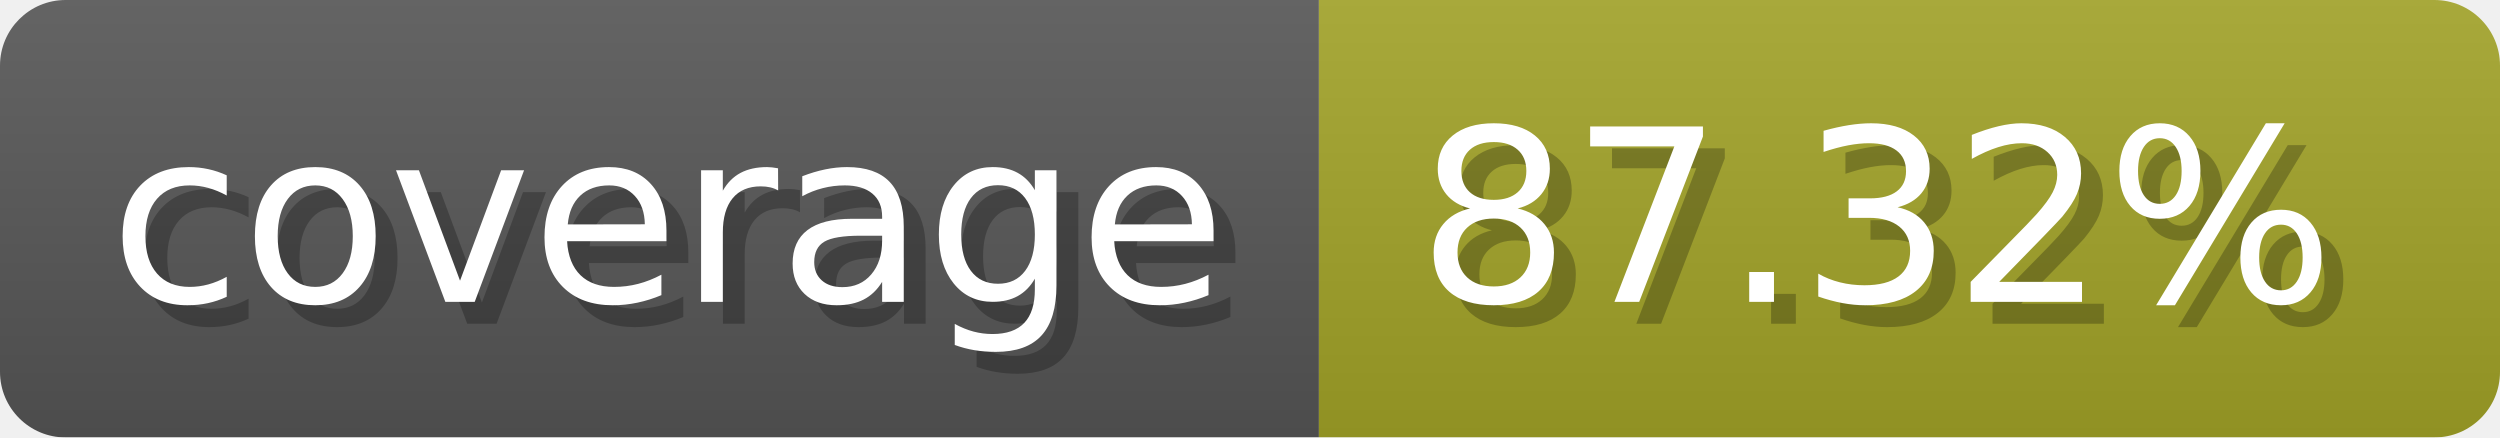
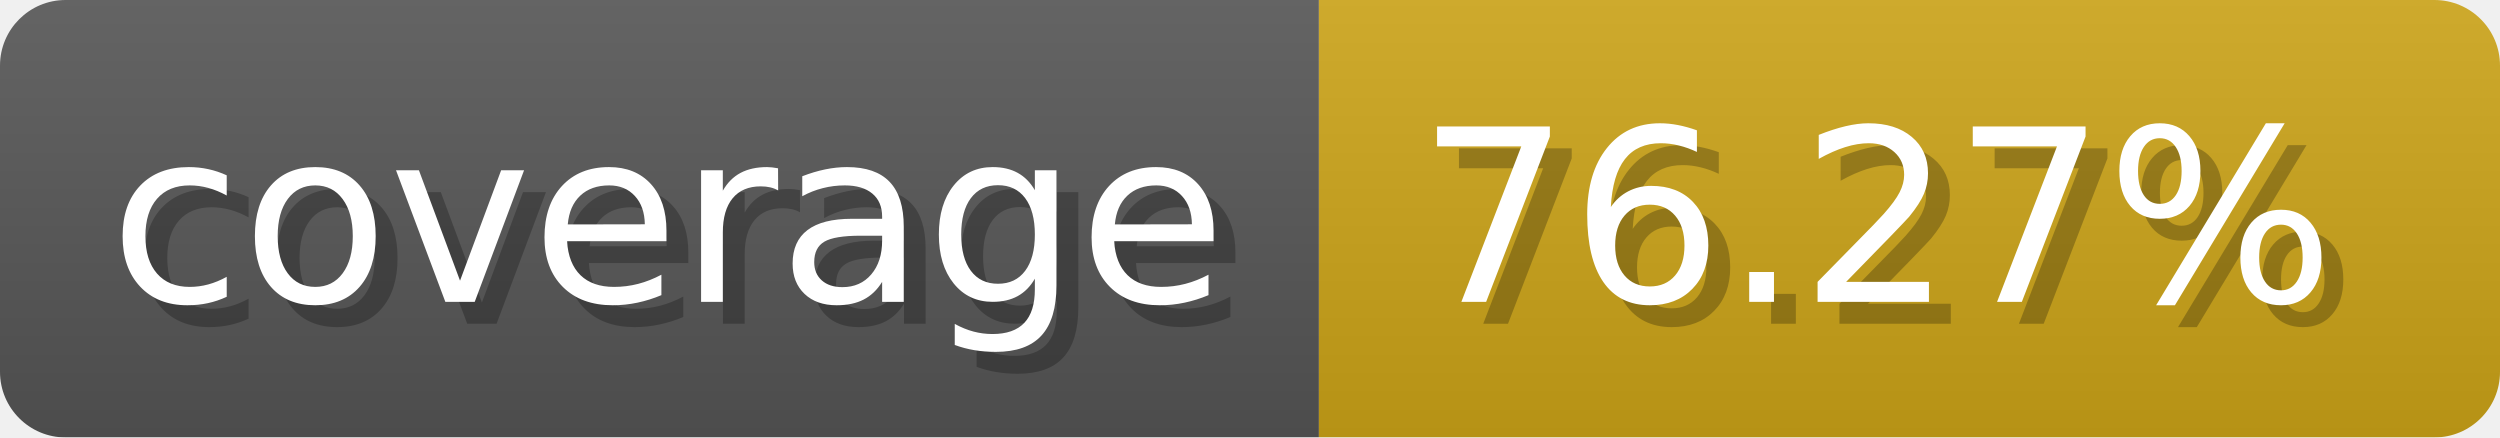
- <svg xmlns="http://www.w3.org/2000/svg" width="114.3" height="20" viewBox="0 0 1143 200" role="img" aria-label="coverage: 87.32%">
-   <linearGradient id="bTZpc" x2="0" y2="100%">
+ <svg xmlns="http://www.w3.org/2000/svg" width="114.3" height="20" viewBox="0 0 1143 200" role="img" aria-label="coverage: 76.27%">
+   <linearGradient id="DlDtC" x2="0" y2="100%">
    <stop offset="0" stop-opacity=".1" stop-color="#EEE" />
    <stop offset="1" stop-opacity=".1" />
  </linearGradient>
-   <mask id="kGNhi">
+   <mask id="nFBDG">
    <rect width="1143" height="200" rx="30" fill="#FFF" />
  </mask>
-   <g mask="url(#kGNhi)">
+   <g mask="url(#nFBDG)">
    <rect width="603" height="200" fill="#555" />
-     <rect width="540" height="200" fill="#a0a127" x="603" />
-     <rect width="1143" height="200" fill="url(#bTZpc)" />
+     <rect width="540" height="200" fill="#cba317" x="603" />
+     <rect width="1143" height="200" fill="url(#DlDtC)" />
  </g>
  <g aria-hidden="true" fill="#fff" text-anchor="start" font-family="Verdana,DejaVu Sans,sans-serif" font-size="110">
    <text x="60" y="148" textLength="503" fill="#000" opacity="0.25">coverage</text>
    <text x="50" y="138" textLength="503">coverage</text>
-     <text x="658" y="148" textLength="440" fill="#000" opacity="0.25">87.32%</text>
-     <text x="648" y="138" textLength="440">87.32%</text>
+     <text x="658" y="148" textLength="440" fill="#000" opacity="0.25">76.27%</text>
+     <text x="648" y="138" textLength="440">76.27%</text>
  </g>
</svg>
